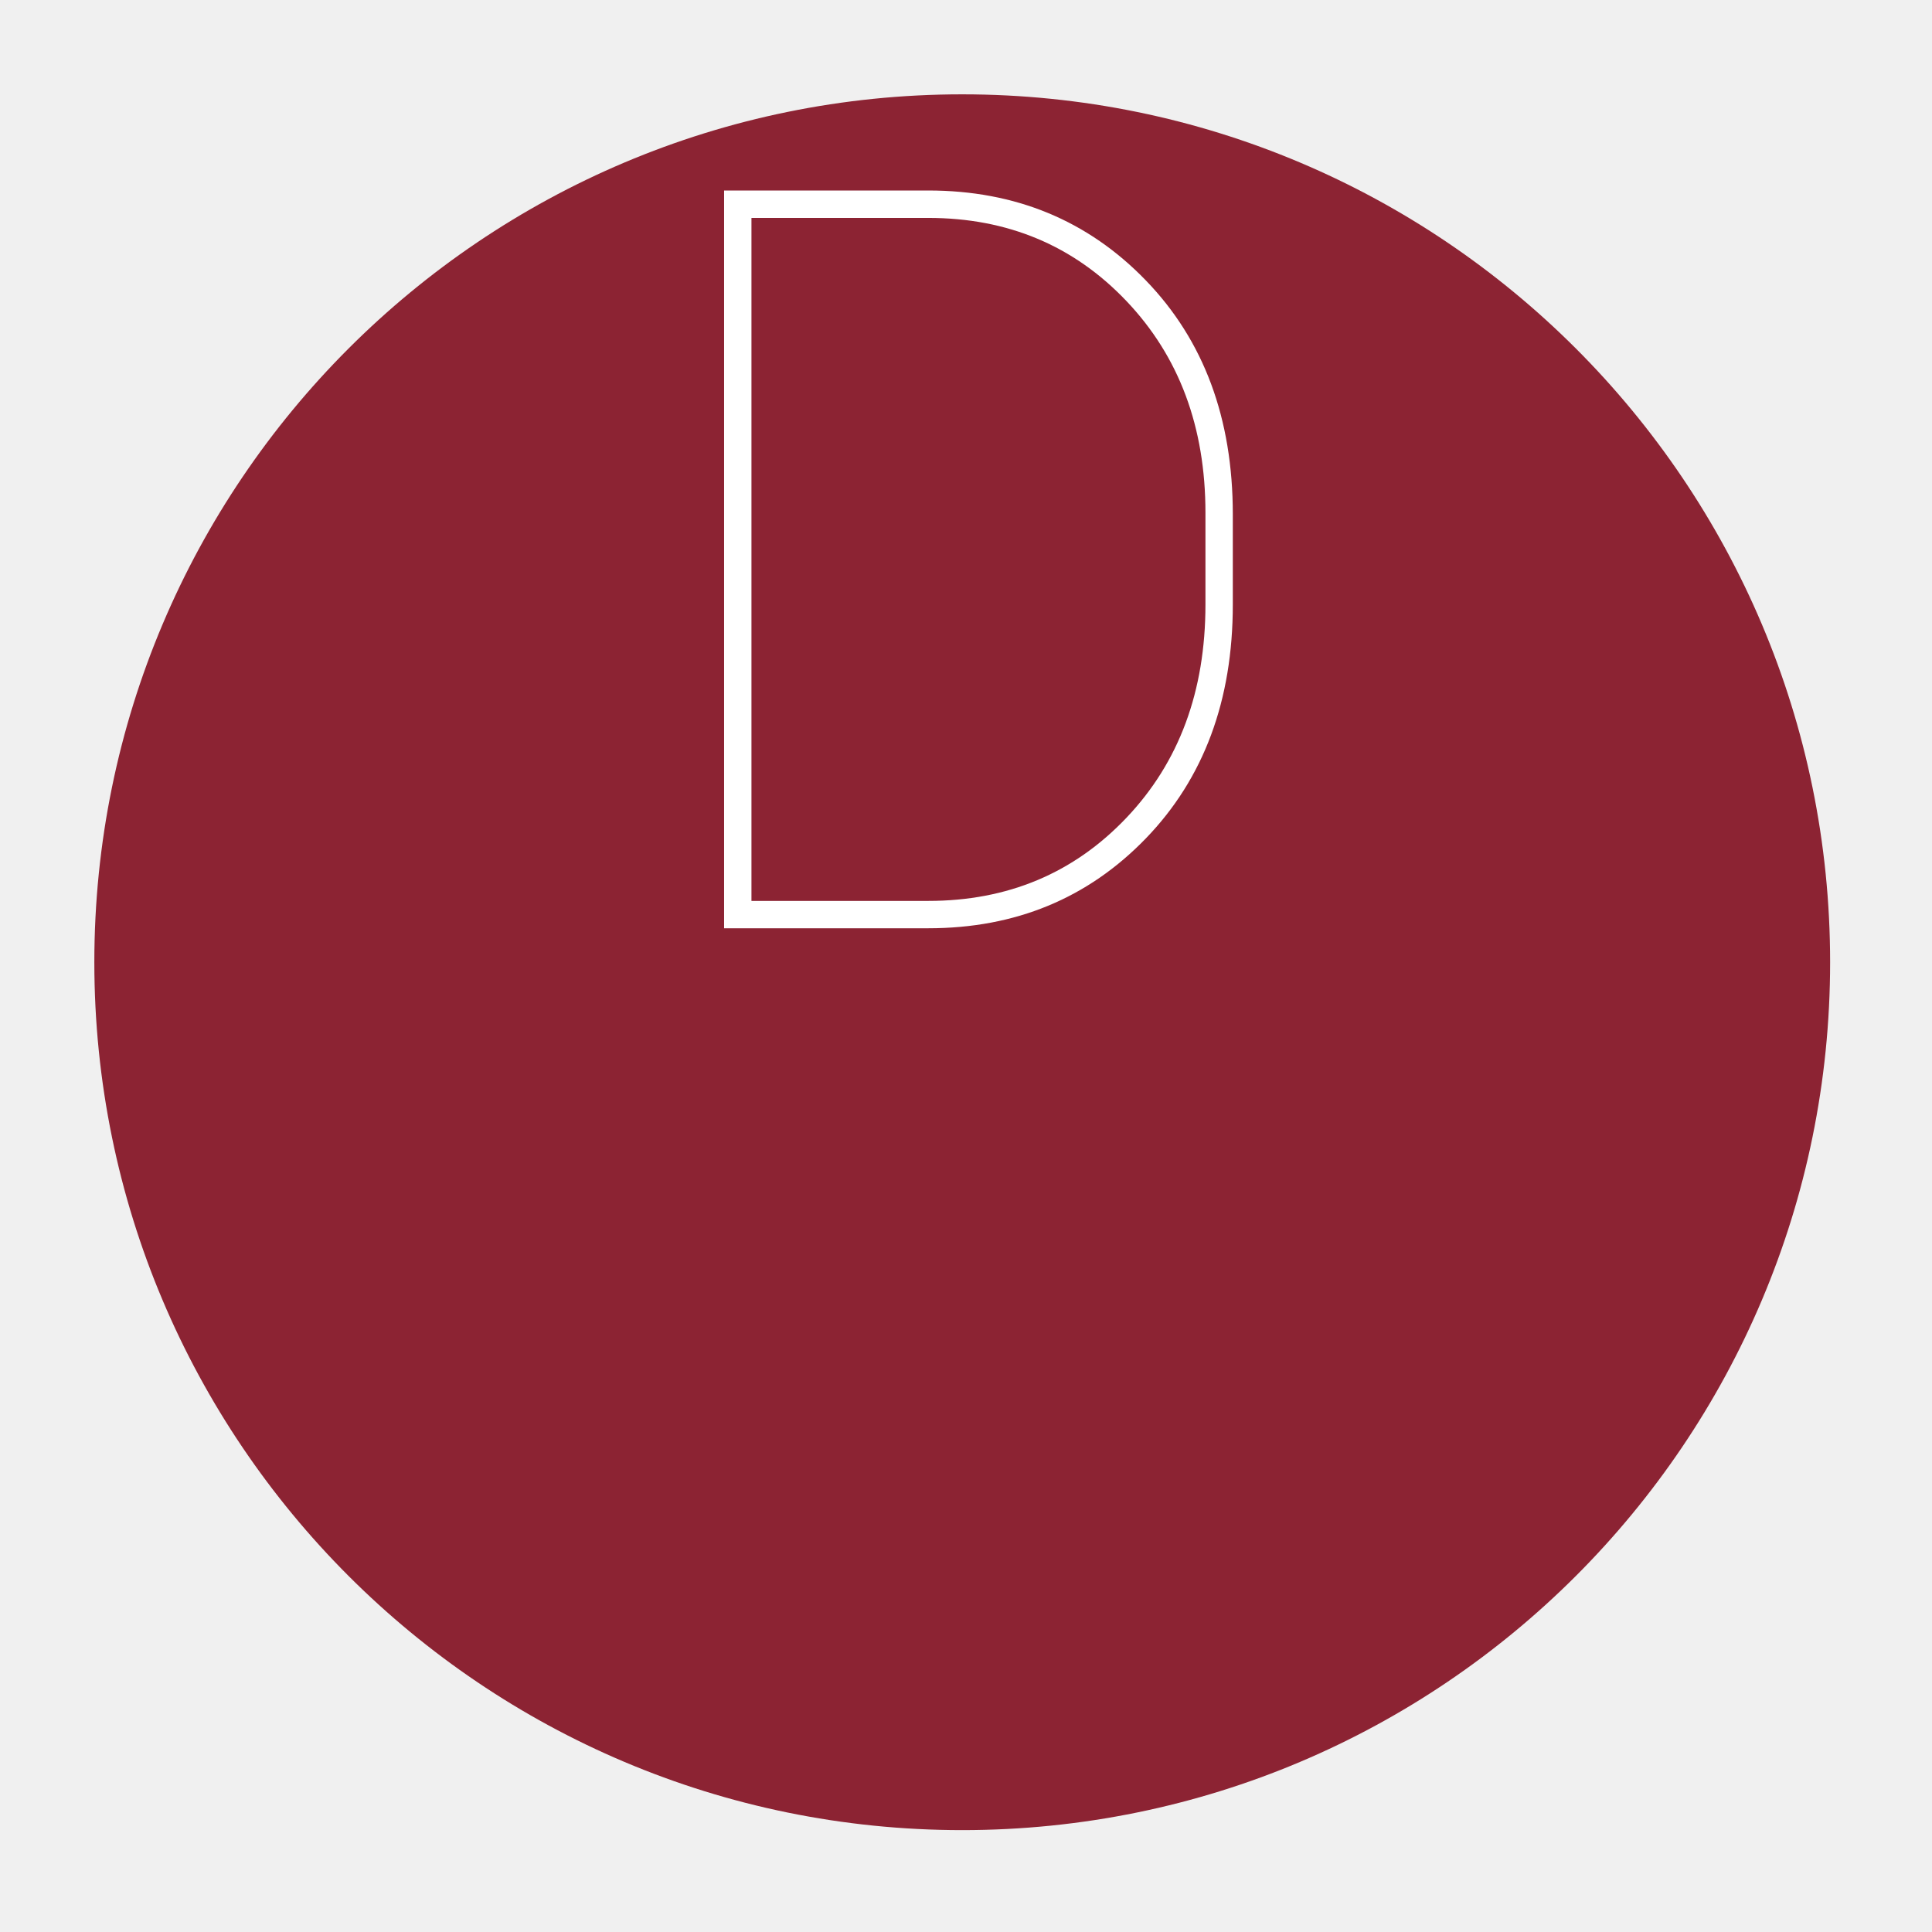
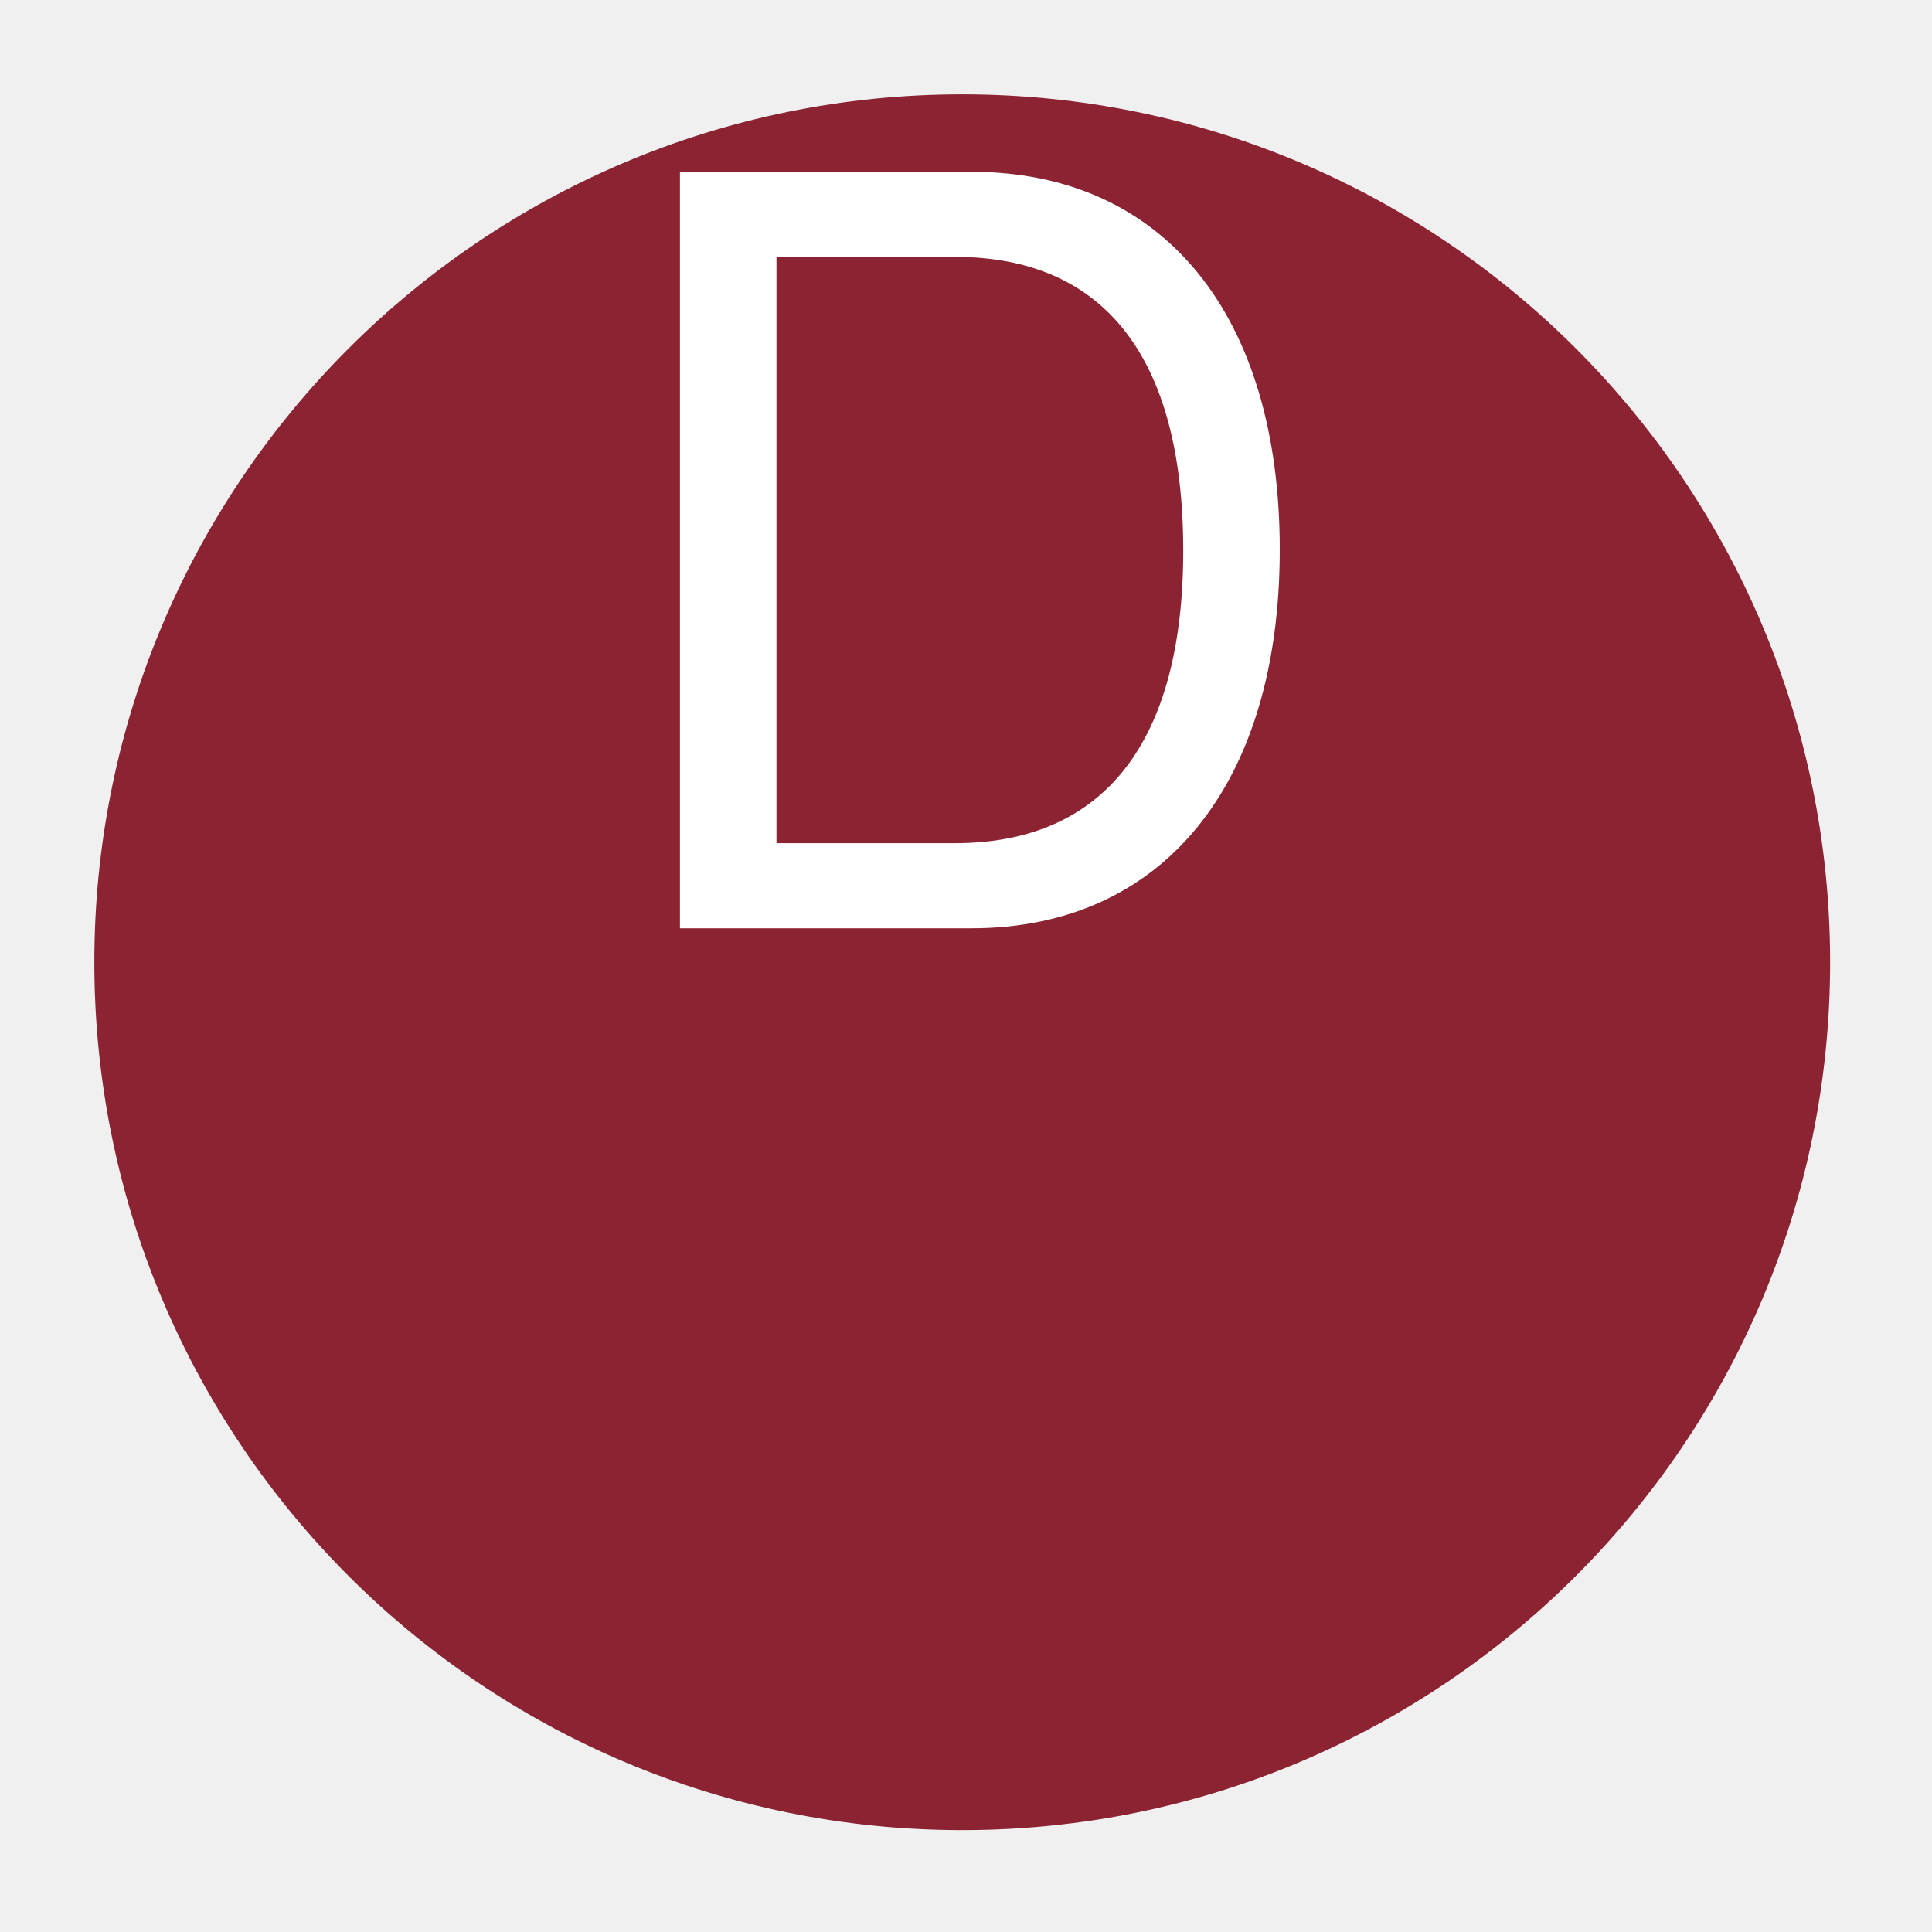
<svg xmlns="http://www.w3.org/2000/svg" width="532" height="532" viewBox="0 0 512 512">
  <circle cx="255" cy="255" r="230" fill="#8c2333" />
-   <text x="255" y="246" alignment-baseline="central" text-anchor="middle" fill="#fff" font-size="275" font-weight="100" font-family="Roboto">D</text>
+   <text x="255" y="246" alignment-baseline="central" text-anchor="middle" fill="#fff" font-size="275" font-weight="100" font-family="Helvetica Neue">D</text>
</svg>
